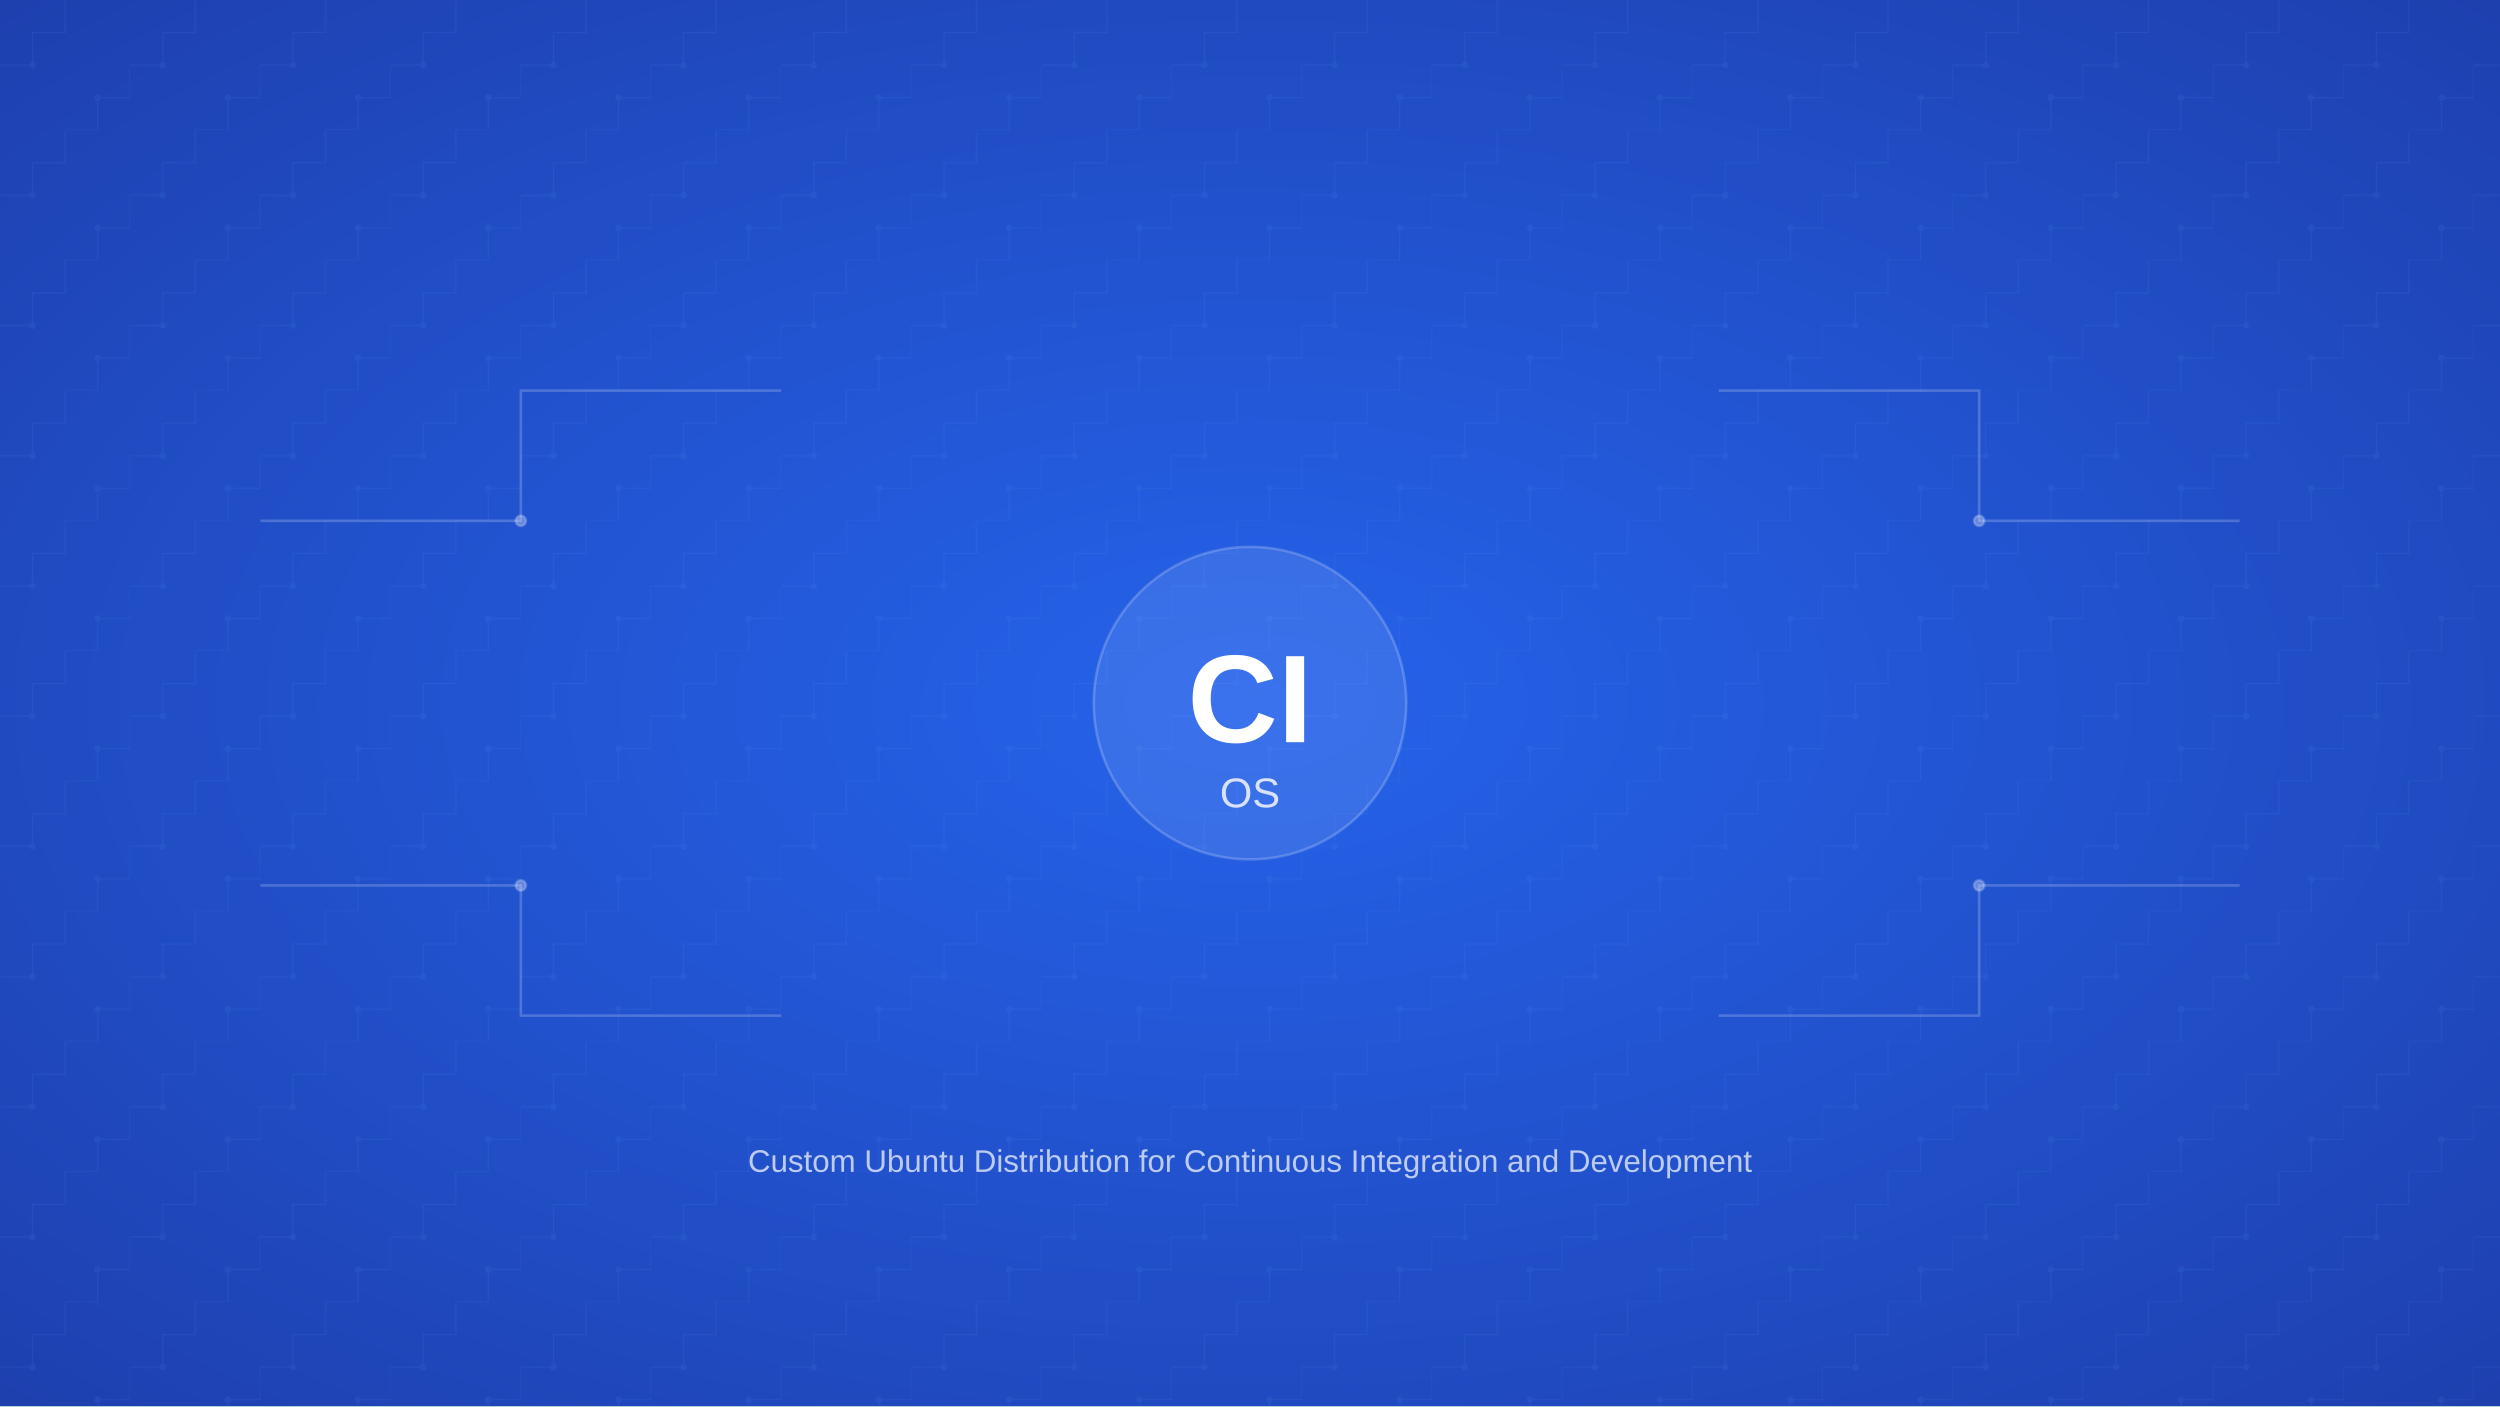
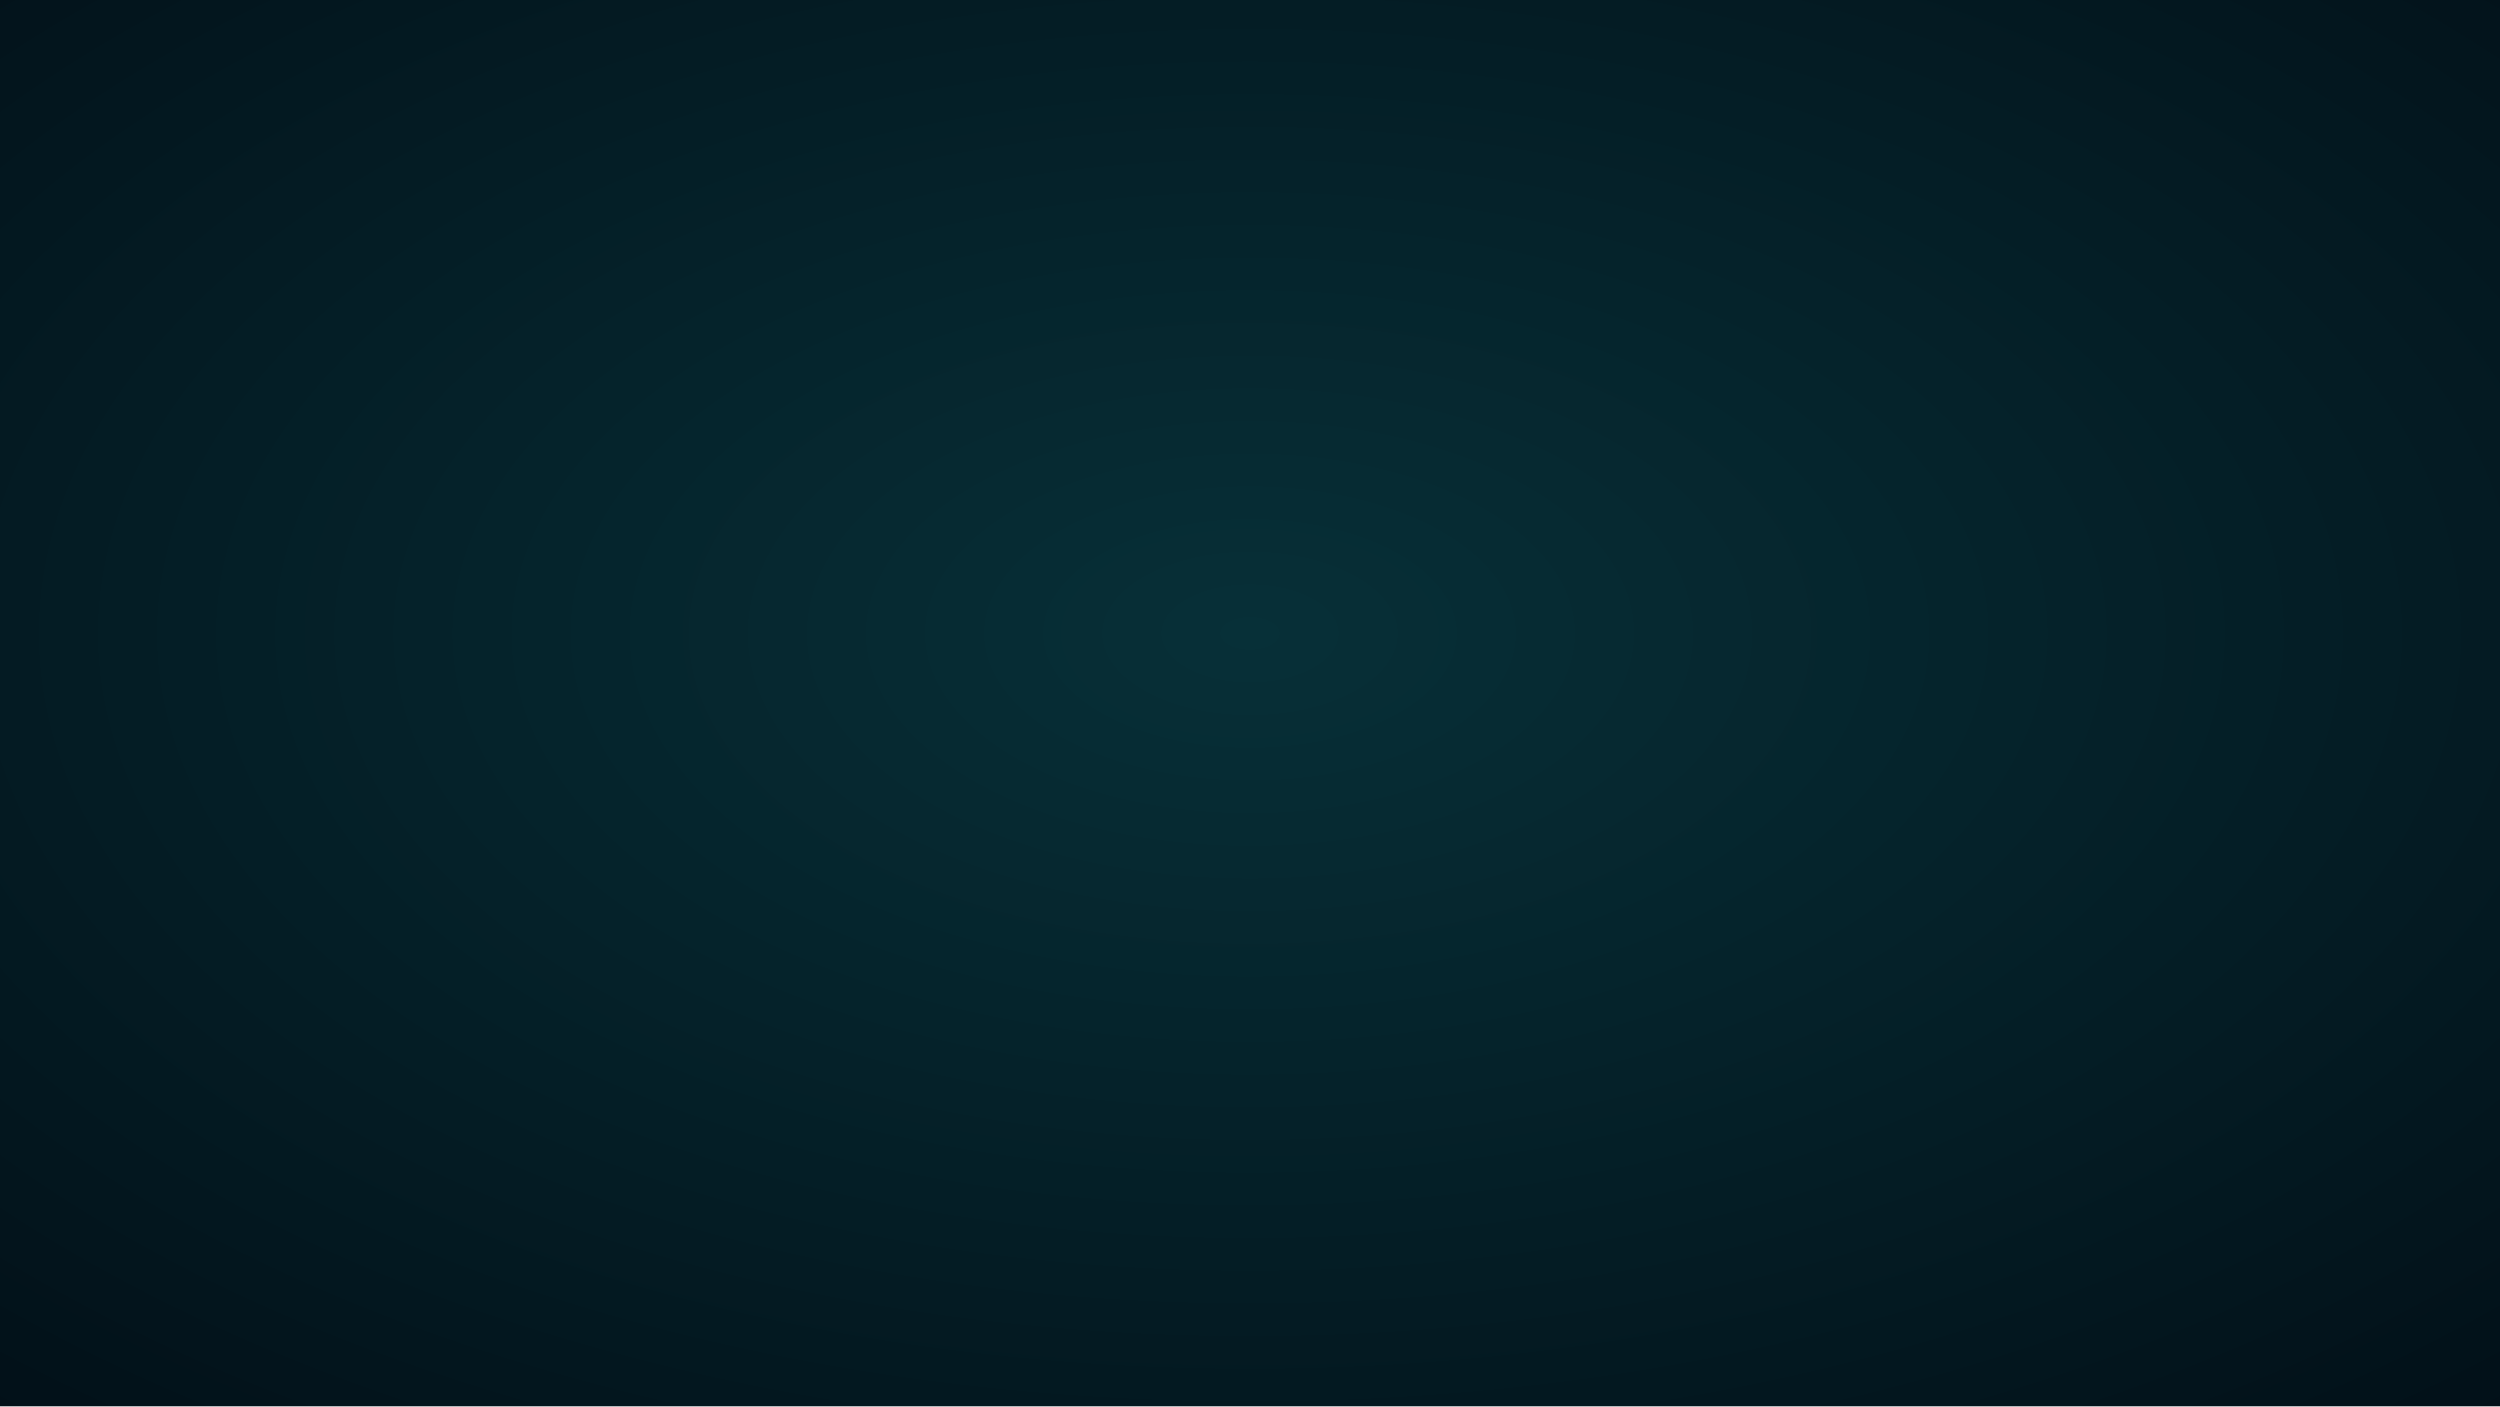
<svg xmlns="http://www.w3.org/2000/svg" width="1920" height="1080" viewBox="0 0 1920 1080">
  <defs>
-     <radialGradient id="backgroundGradient" cx="50%" cy="50%" r="70%">
-       <stop offset="0%" style="stop-color:#2563EB;stop-opacity:1" />
-       <stop offset="100%" style="stop-color:#1E40AF;stop-opacity:1" />
+     <radialGradient id="ciBackgroundGradient" cx="50%" cy="45%" r="75%">
+       <stop offset="0%" style="stop-color:#073038;stop-opacity:1" />
+       <stop offset="100%" style="stop-color:#021018;stop-opacity:1" />
    </radialGradient>
-     <pattern id="circuitPattern" patternUnits="userSpaceOnUse" width="100" height="100">
-       <g stroke="#60A5FA" stroke-width="1" fill="none" opacity="0.1">
-         <path d="M0 50 L25 50 L25 25 L50 25 L50 0" />
-         <path d="M50 100 L75 100 L75 75 L100 75 L100 50" />
-         <circle cx="25" cy="50" r="2" fill="#60A5FA" />
-         <circle cx="75" cy="75" r="2" fill="#60A5FA" />
-       </g>
-     </pattern>
  </defs>
-   <rect width="1920" height="1080" fill="url(#backgroundGradient)" />
-   <rect width="1920" height="1080" fill="url(#circuitPattern)" />
-   <g transform="translate(960, 540)">
-     <circle cx="0" cy="0" r="120" fill="rgba(255,255,255,0.1)" stroke="rgba(255,255,255,0.2)" stroke-width="2" />
-     <text x="0" y="30" font-family="Ubuntu, Arial, sans-serif" font-size="96" font-weight="bold" text-anchor="middle" fill="white">CI</text>
-     <text x="0" y="80" font-family="Ubuntu, Arial, sans-serif" font-size="32" font-weight="normal" text-anchor="middle" fill="rgba(255,255,255,0.8)">OS</text>
-   </g>
-   <g stroke="rgba(255,255,255,0.2)" stroke-width="2" fill="none">
-     <path d="M200 400 L400 400 L400 300 L600 300" />
-     <path d="M200 680 L400 680 L400 780 L600 780" />
-     <circle cx="400" cy="400" r="4" fill="rgba(255,255,255,0.3)" />
-     <circle cx="400" cy="680" r="4" fill="rgba(255,255,255,0.3)" />
-     <path d="M1720 400 L1520 400 L1520 300 L1320 300" />
-     <path d="M1720 680 L1520 680 L1520 780 L1320 780" />
-     <circle cx="1520" cy="400" r="4" fill="rgba(255,255,255,0.3)" />
-     <circle cx="1520" cy="680" r="4" fill="rgba(255,255,255,0.3)" />
-   </g>
-   <text x="960" y="900" font-family="Ubuntu, Arial, sans-serif" font-size="24" font-weight="normal" text-anchor="middle" fill="rgba(255,255,255,0.7)">
-     Custom Ubuntu Distribution for Continuous Integration and Development
-   </text>
+   <rect width="1920" height="1080" fill="url(#ciBackgroundGradient)" />
</svg>
